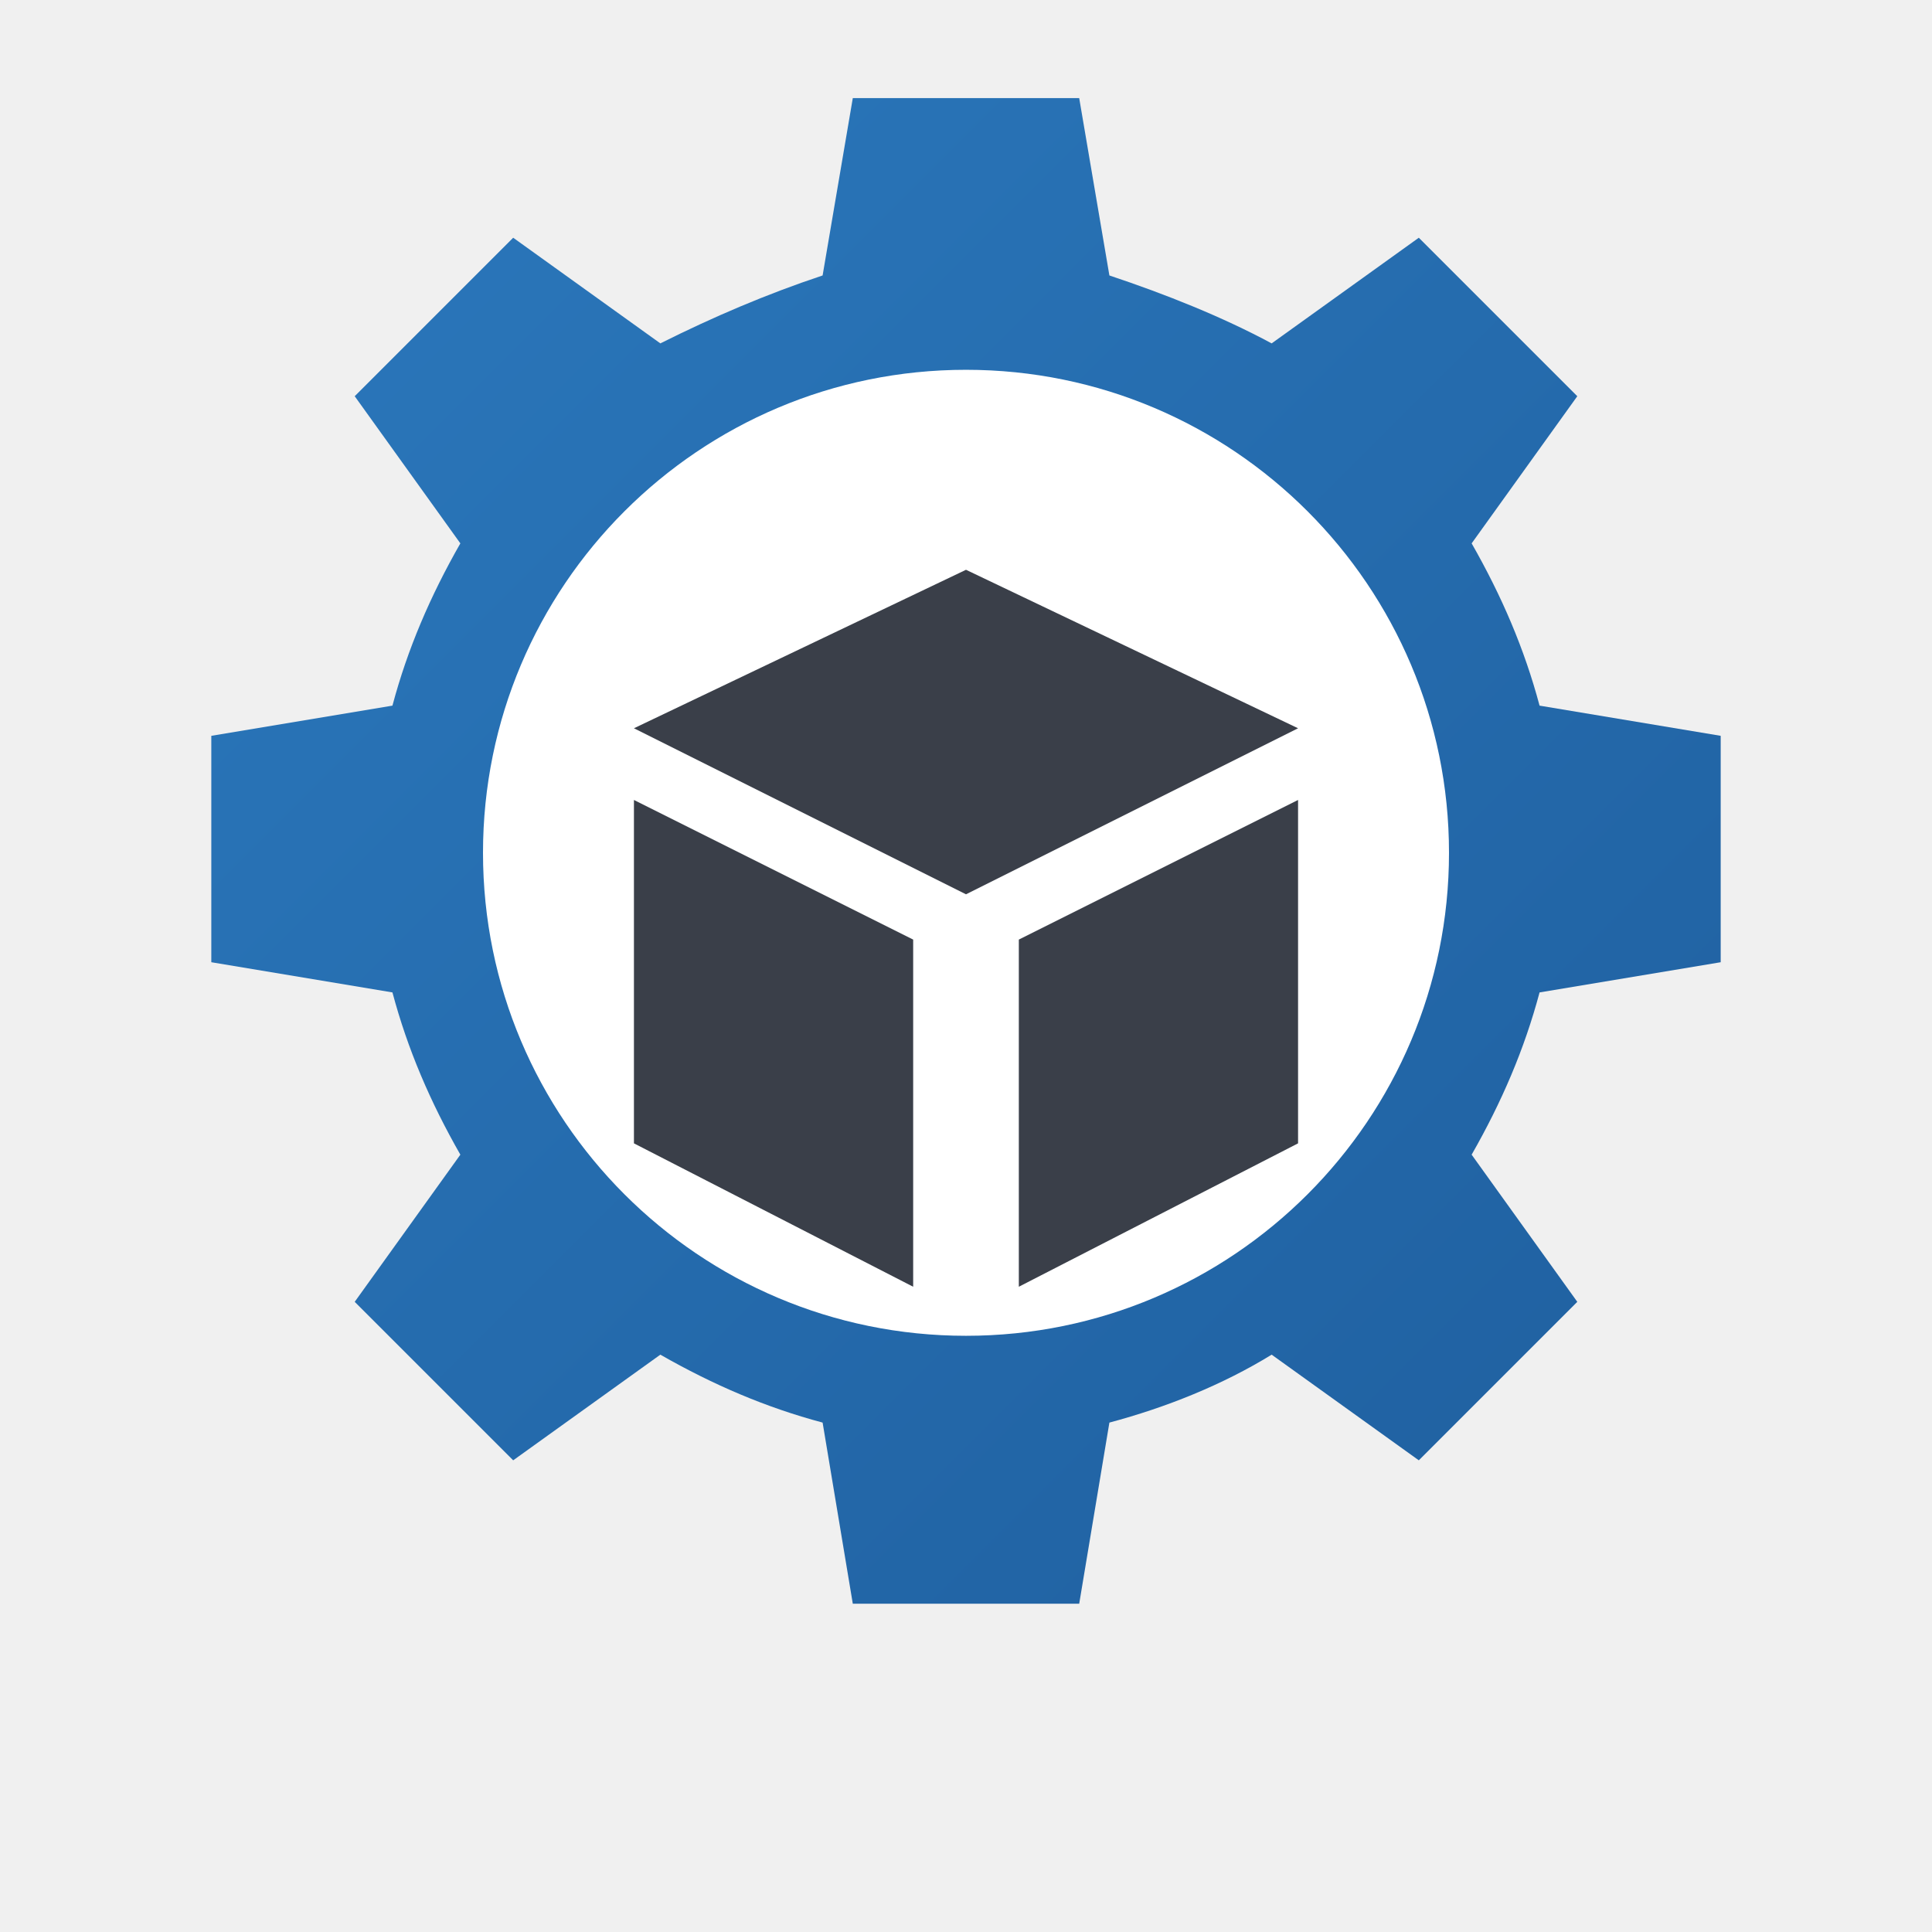
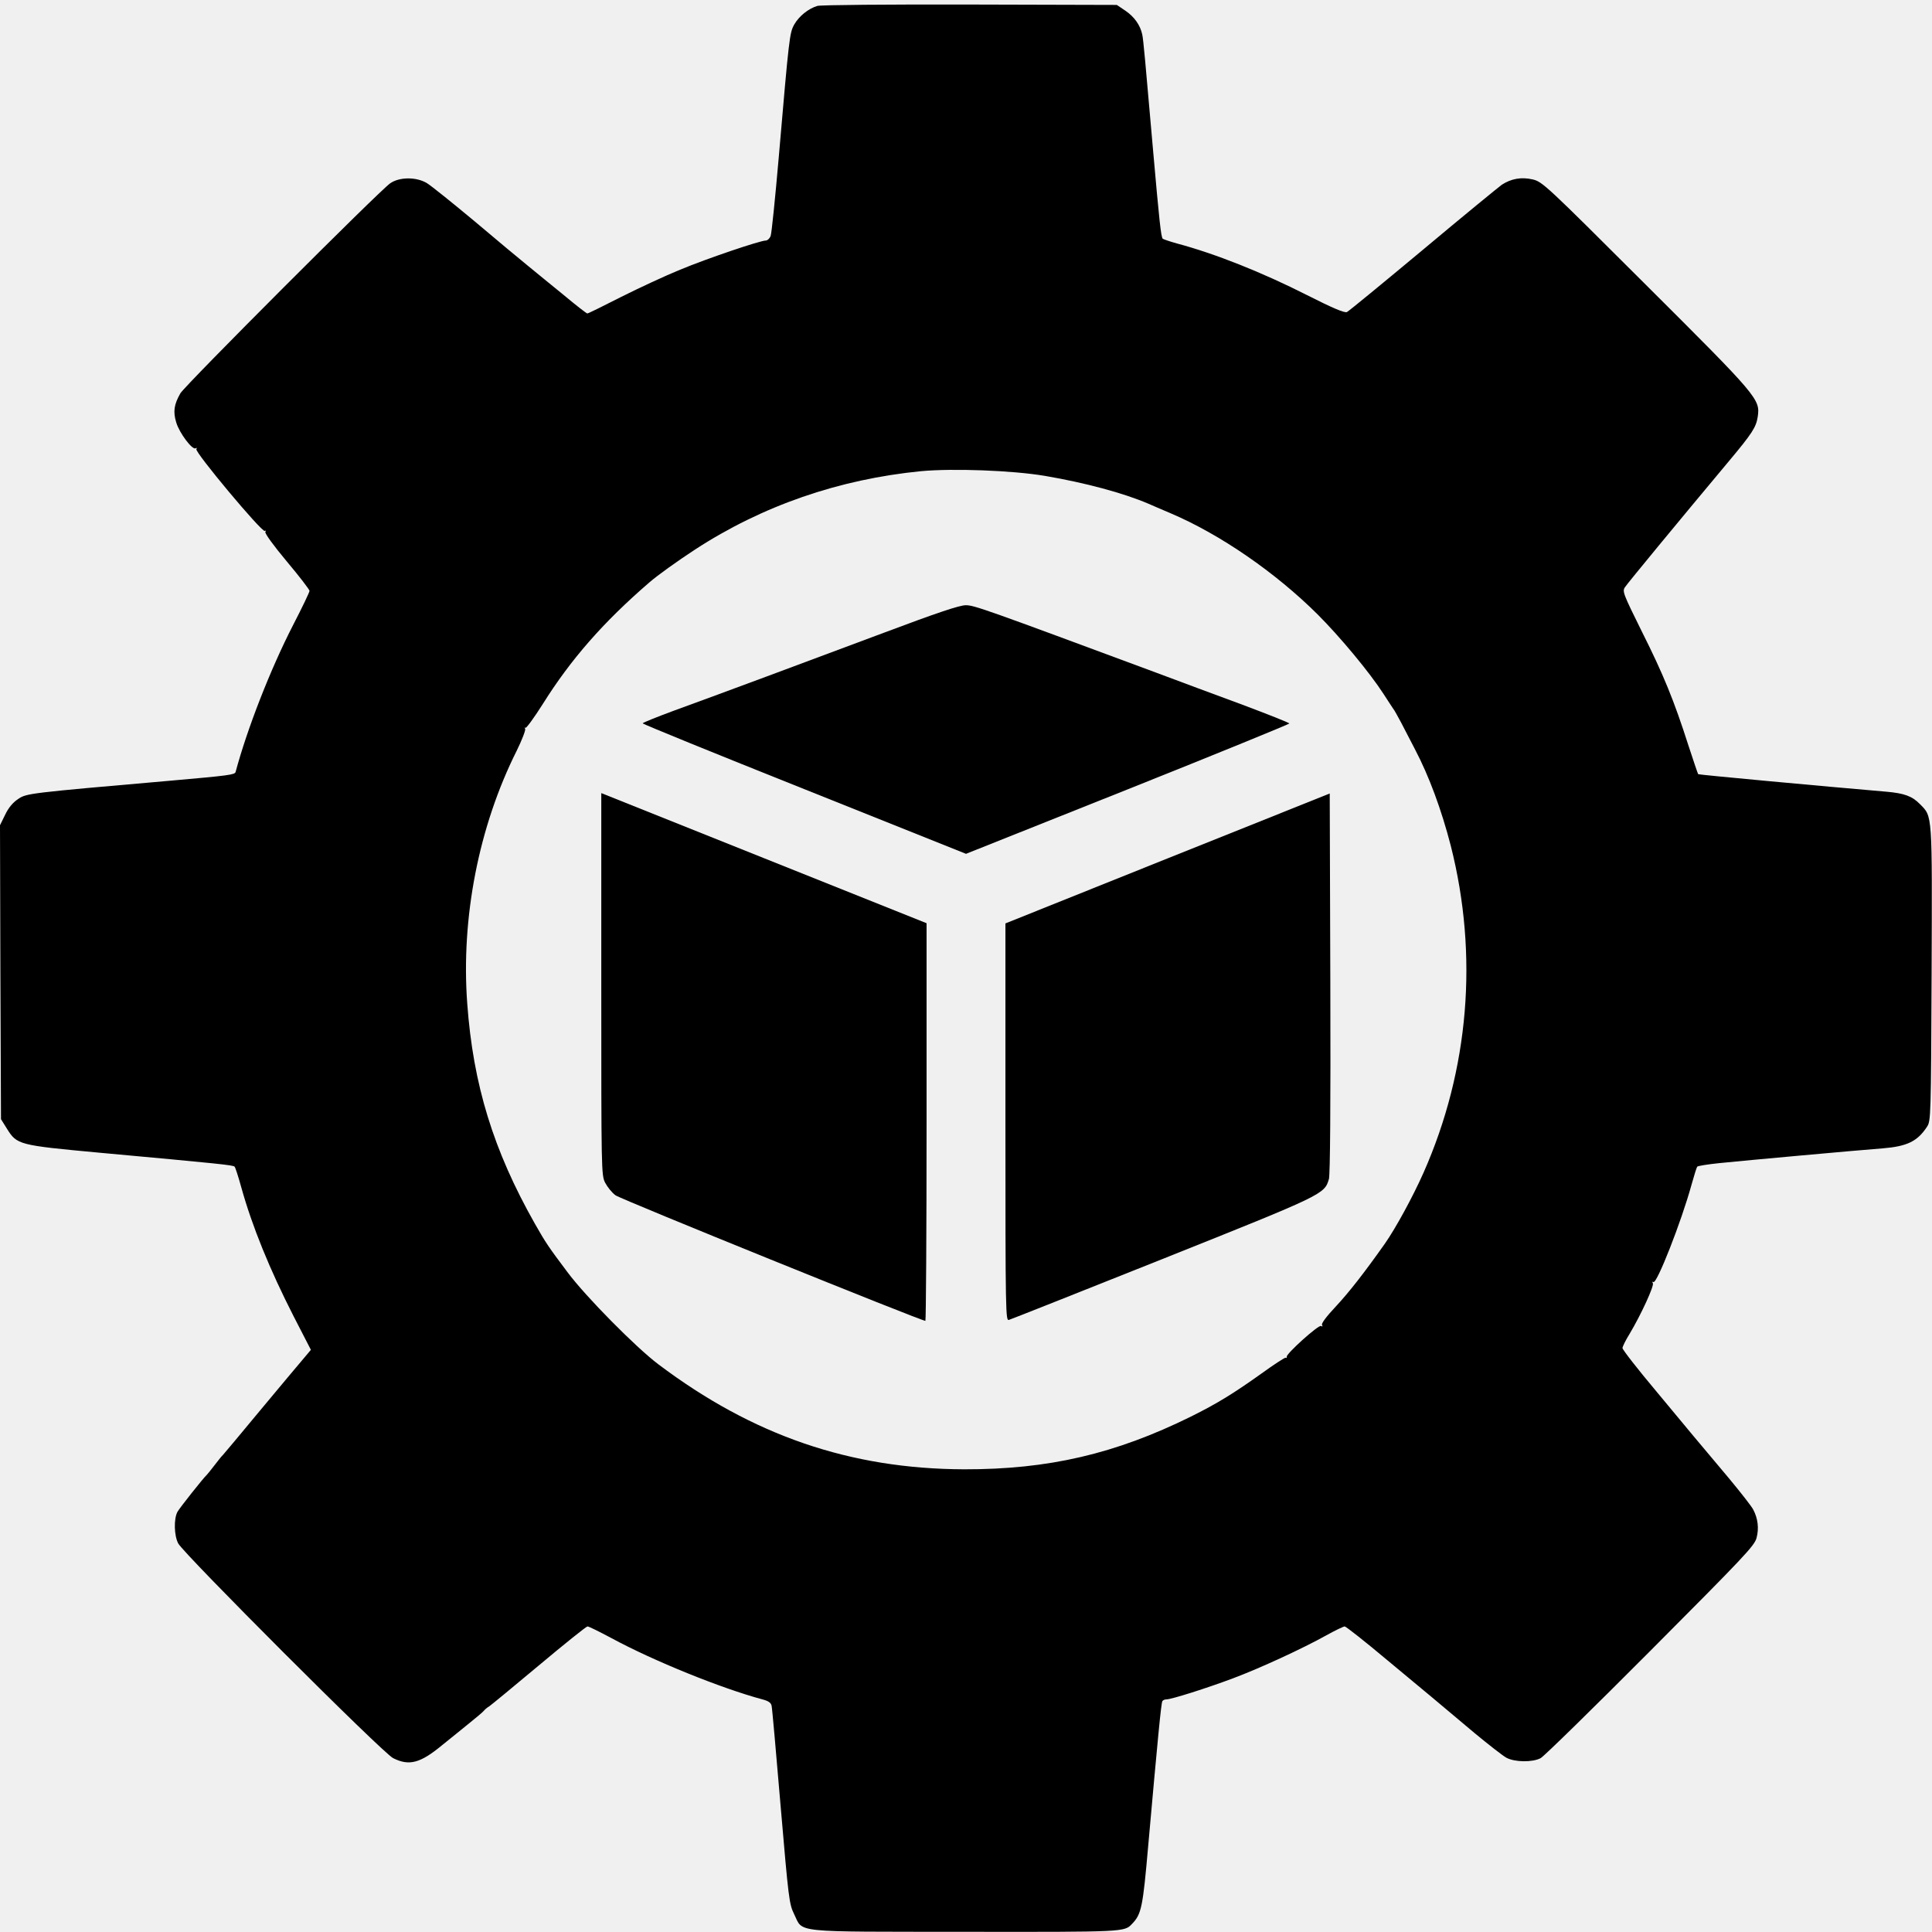
- <svg xmlns="http://www.w3.org/2000/svg" viewBox="0 0 512 512" role="img" aria-labelledby="title desc">
-   <defs>
-     <linearGradient id="g" x1="0" y1="0" x2="1" y2="1">
-       <stop stop-color="#2b78bc" />
-       <stop offset="1" stop-color="#1f5f9f" />
-     </linearGradient>
-   </defs>
-   <g fill="url(#g)">
-     <path d="M226 26h60l8 47c15 5 30 11 43 18l39-28 42 42-28 39c8 14 14 28 18 43l48 8v60l-48 8c-4 15-10 29-18 43l28 39-42 42-39-28c-13 8-28 14-43 18l-8 48h-60l-8-48c-15-4-29-10-43-18l-39 28-42-42 28-39c-8-14-14-28-18-43l-48-8v-60l48-8c4-15 10-29 18-43l-28-39 42-42 39 28c14-7 28-13 43-18l8-47Z" />
-     <circle cx="256" cy="226" r="128" fill="#fff" />
-   </g>
-   <g fill="#3a3f49">
-     <path d="m256 151 88 42-88 44-88-44 88-42Z" />
-     <path d="m168 212 74 37v92l-74-38v-91Z" />
-     <path d="m344 212-74 37v92l74-38v-91Z" />
+ <svg xmlns="http://www.w3.org/2000/svg" version="1.0" width="980pt" height="980pt" viewBox="0 0 980 980" preserveAspectRatio="xMidYMid meet">
+   <g transform="translate(0,980) scale(0.1,-0.1)" fill="#000000" stroke="none">
+     <path d="M4146 9770 c-46 -14 -93 -52 -117 -94 -24 -43 -26 -60 -79 -676 -18 -206 -36 -385 -41 -397 -5 -13 -16 -23 -24 -23 -29 0 -298 -91 -435 -148 -74 -30 -209 -93 -299 -138 -90 -46 -167 -84 -172 -84 -4 0 -58 42 -119 93 -62 50 -143 117 -180 147 -37 30 -160 132 -272 227 -113 94 -222 182 -244 195 -53 31 -138 31 -185 -2 -56 -39 -1038 -1022 -1064 -1065 -32 -56 -38 -93 -21 -148 16 -54 82 -141 98 -131 7 4 8 2 4 -4 -9 -15 333 -424 347 -415 6 3 7 1 3 -5 -4 -7 42 -70 108 -149 64 -76 116 -144 116 -150 0 -7 -38 -86 -84 -175 -114 -222 -232 -524 -291 -744 -4 -14 -35 -18 -330 -44 -723 -63 -730 -64 -773 -93 -26 -17 -49 -44 -66 -80 l-26 -53 2 -745 3 -746 30 -48 c51 -82 59 -84 469 -122 613 -56 680 -63 686 -71 4 -4 19 -51 34 -105 55 -198 145 -418 265 -653 l88 -171 -37 -44 c-21 -24 -120 -143 -221 -264 -100 -121 -185 -222 -188 -225 -4 -3 -22 -25 -41 -50 -19 -25 -37 -47 -40 -50 -17 -15 -139 -169 -150 -189 -19 -36 -17 -120 4 -160 29 -54 1038 -1064 1090 -1089 81 -41 138 -26 249 66 39 31 100 81 136 110 36 29 71 58 76 65 6 7 18 17 27 22 9 6 122 99 251 207 130 109 241 198 247 198 7 0 61 -27 121 -59 214 -116 558 -255 766 -311 31 -8 44 -17 47 -33 3 -12 23 -242 46 -512 40 -467 43 -493 68 -544 48 -97 -23 -89 870 -90 810 -1 805 -1 844 40 48 49 55 85 82 394 49 550 66 727 72 736 3 5 12 9 21 9 25 0 205 57 338 107 136 51 351 150 473 218 45 25 87 45 93 45 6 0 104 -77 217 -172 214 -178 232 -192 443 -370 70 -58 142 -114 160 -124 43 -23 133 -24 174 -2 17 9 267 254 557 545 473 475 528 532 538 572 13 48 7 99 -17 144 -8 16 -63 86 -121 156 -178 211 -192 229 -370 443 -95 113 -172 212 -172 220 0 7 16 40 36 72 58 97 126 245 118 257 -4 7 -3 9 3 6 17 -11 142 307 193 493 13 47 26 88 29 92 3 4 53 12 111 18 126 13 710 66 830 75 123 10 176 35 225 110 19 29 20 50 23 775 3 822 5 796 -59 861 -40 41 -80 55 -169 63 -327 28 -954 86 -956 89 -2 2 -24 68 -50 147 -72 225 -126 358 -236 577 -95 192 -100 204 -85 225 13 20 276 339 527 639 118 141 138 172 146 225 13 89 3 101 -568 670 -509 508 -524 522 -574 534 -57 13 -108 4 -156 -27 -14 -10 -194 -157 -398 -328 -204 -170 -379 -314 -388 -318 -12 -5 -72 20 -202 86 -227 115 -465 210 -660 262 -36 10 -68 21 -72 24 -9 8 -18 97 -48 436 -42 481 -50 571 -56 600 -10 47 -40 90 -86 121 l-43 29 -745 2 c-410 1 -758 -2 -774 -7z m1155 -2384 c205 -35 398 -87 524 -141 17 -8 68 -29 114 -49 249 -106 530 -299 745 -513 113 -113 262 -292 334 -403 23 -36 45 -69 49 -75 5 -5 22 -37 40 -70 17 -33 49 -94 70 -135 72 -137 135 -308 182 -490 141 -556 93 -1136 -138 -1658 -54 -122 -142 -283 -196 -360 -106 -150 -182 -247 -249 -319 -48 -51 -75 -87 -70 -94 4 -8 3 -9 -5 -5 -12 8 -178 -142 -174 -156 2 -5 -1 -7 -6 -5 -4 1 -60 -35 -122 -80 -143 -102 -226 -153 -359 -219 -383 -189 -722 -268 -1150 -267 -577 2 -1071 171 -1551 533 -114 86 -367 342 -459 465 -97 129 -112 151 -167 248 -210 371 -313 704 -343 1117 -32 434 58 897 251 1282 27 55 46 105 43 111 -4 7 -4 9 1 5 4 -4 44 51 89 122 141 225 306 414 539 615 41 36 146 111 232 167 342 223 731 357 1147 398 162 15 463 4 629 -24z" />
+     <path d="M4485 6591 c-411 -154 -828 -309 -1067 -396 -87 -32 -158 -61 -158 -64 0 -4 369 -154 820 -334 l820 -328 820 327 c451 180 820 331 820 334 0 4 -107 46 -237 95 -131 48 -326 121 -433 161 -873 324 -928 344 -971 344 -32 0 -148 -39 -414 -139z" />
+     <path d="M3050 4808 c0 -948 0 -970 20 -1008 11 -21 34 -50 52 -63 26 -20 1550 -637 1572 -637 3 0 6 454 6 1008 l0 1009 -825 330 -825 330 0 -969z" />
+     <path d="M5923 5446 l-823 -330 0 -1008 c0 -977 1 -1009 18 -1003 11 3 363 143 782 310 818 327 818 327 841 405 6 23 9 366 7 995 l-3 960 -822 -329z" />
  </g>
</svg>
